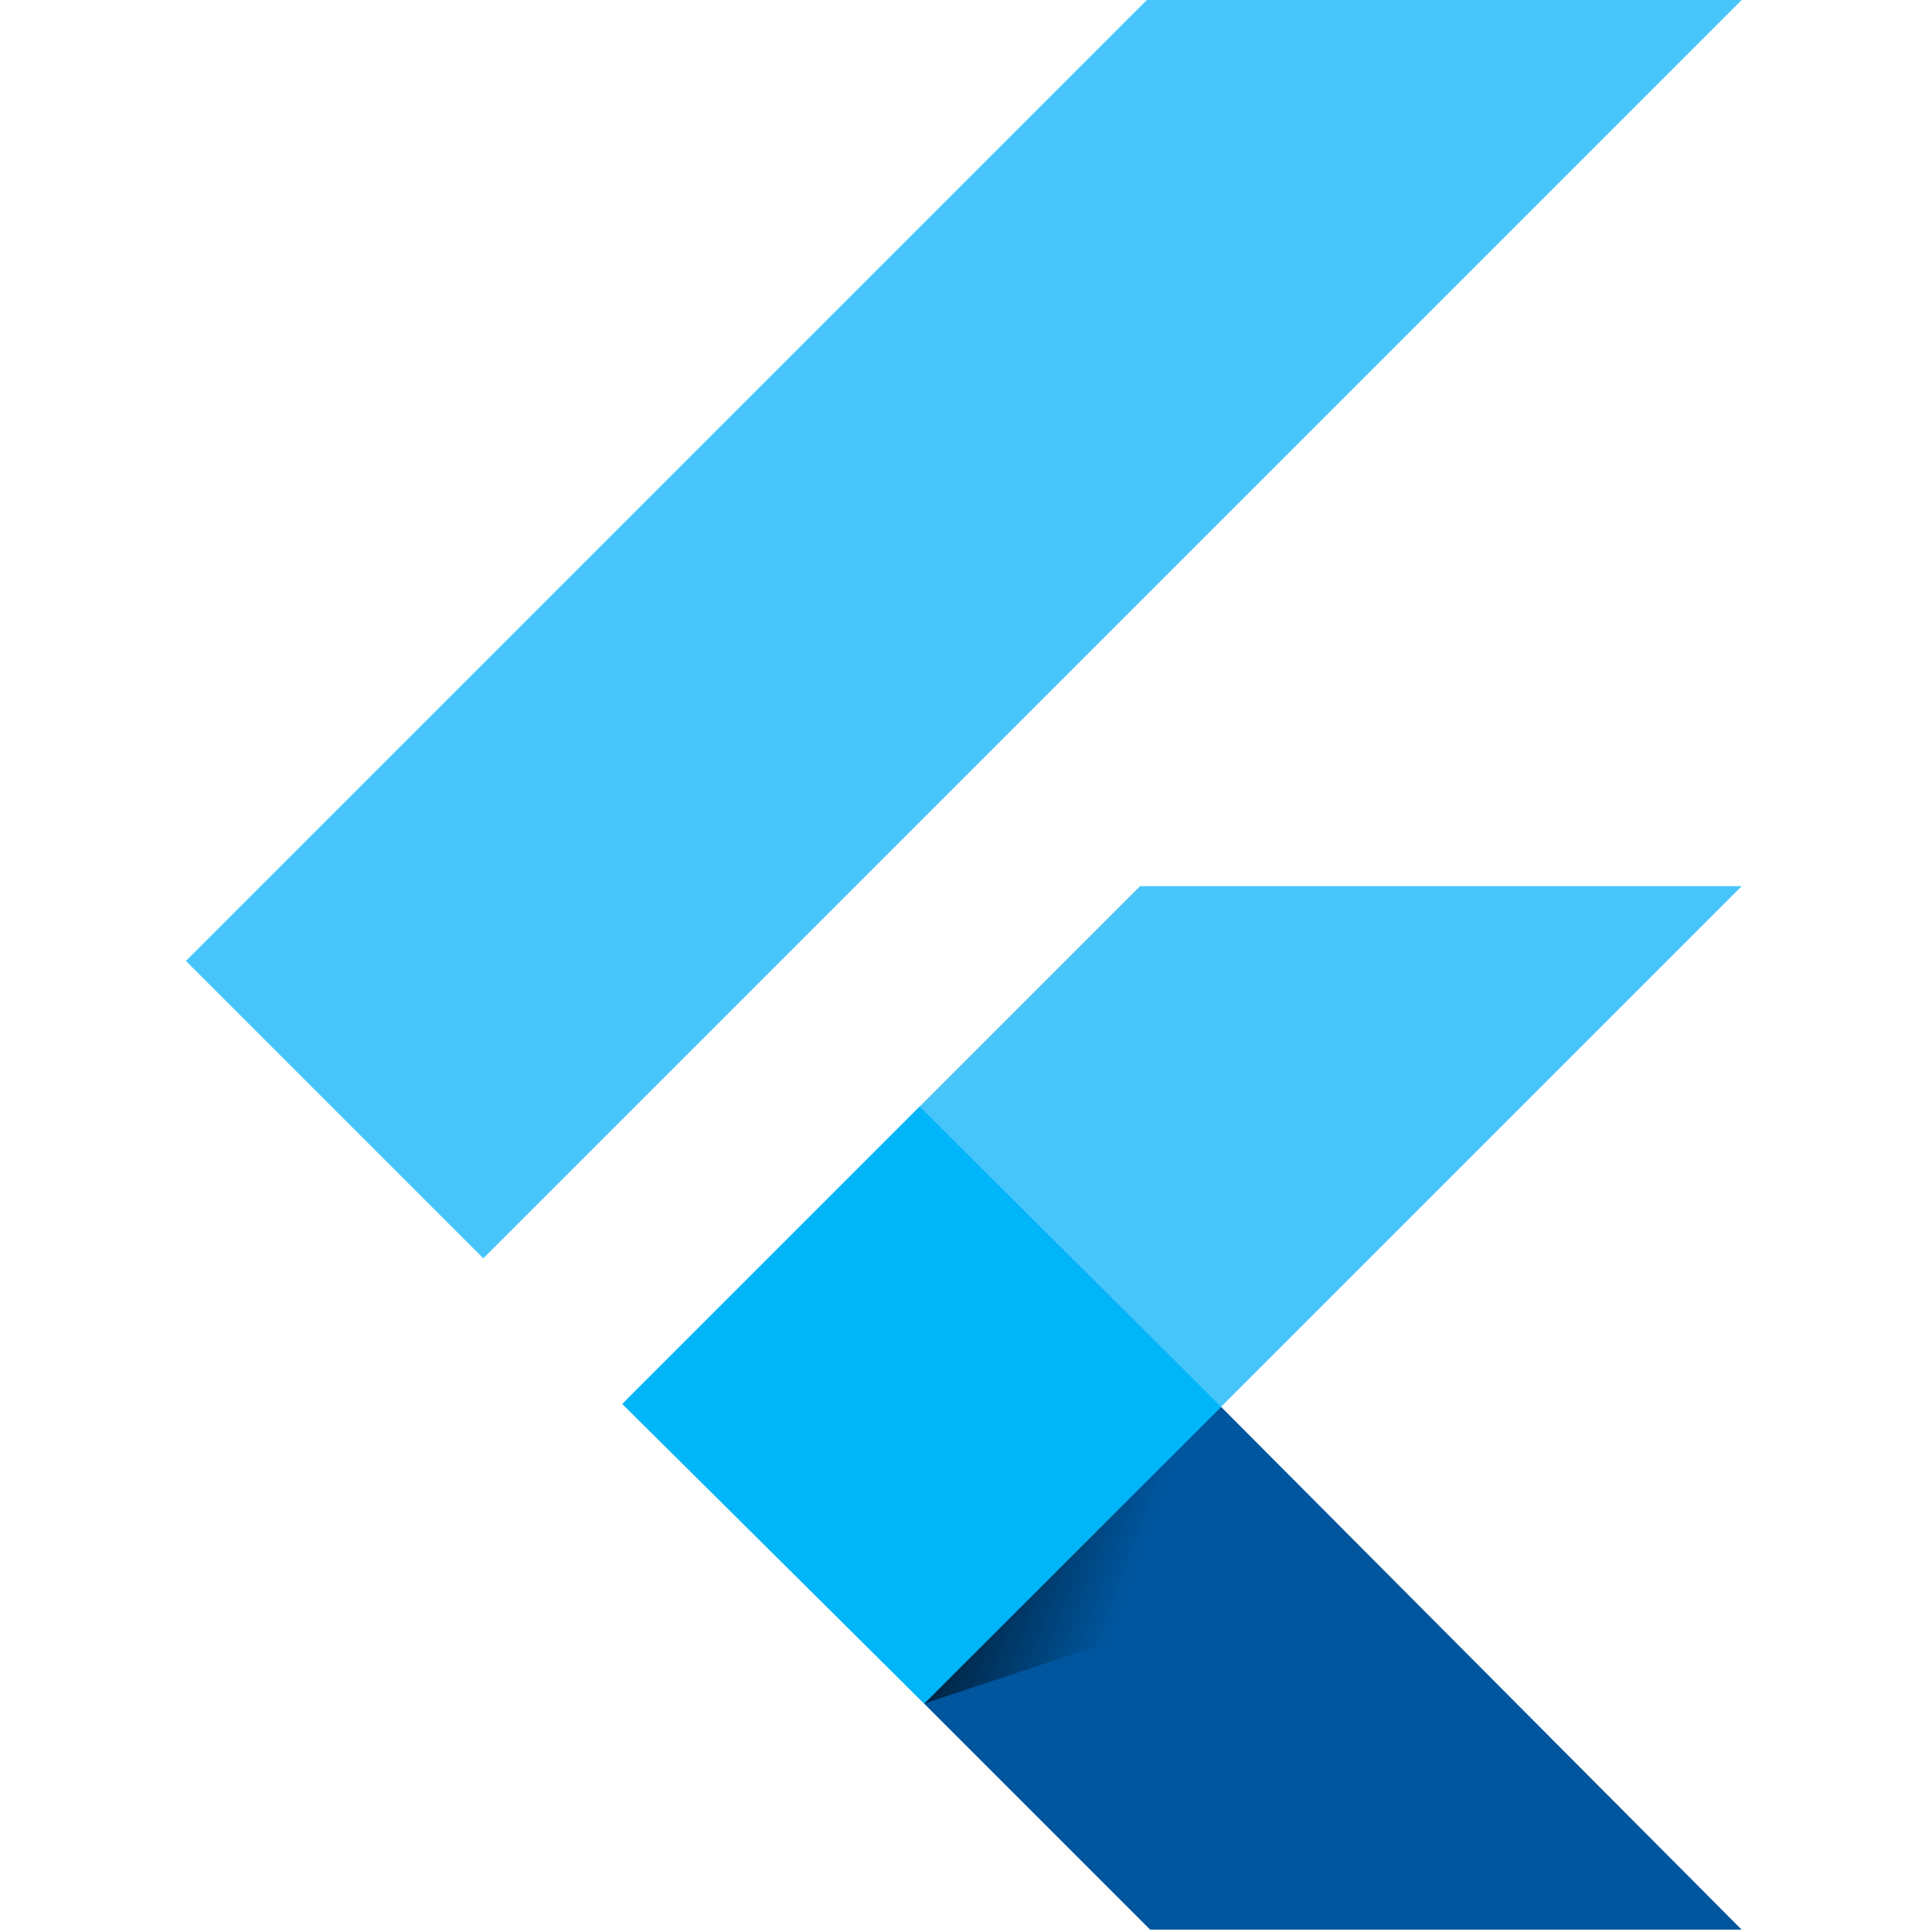
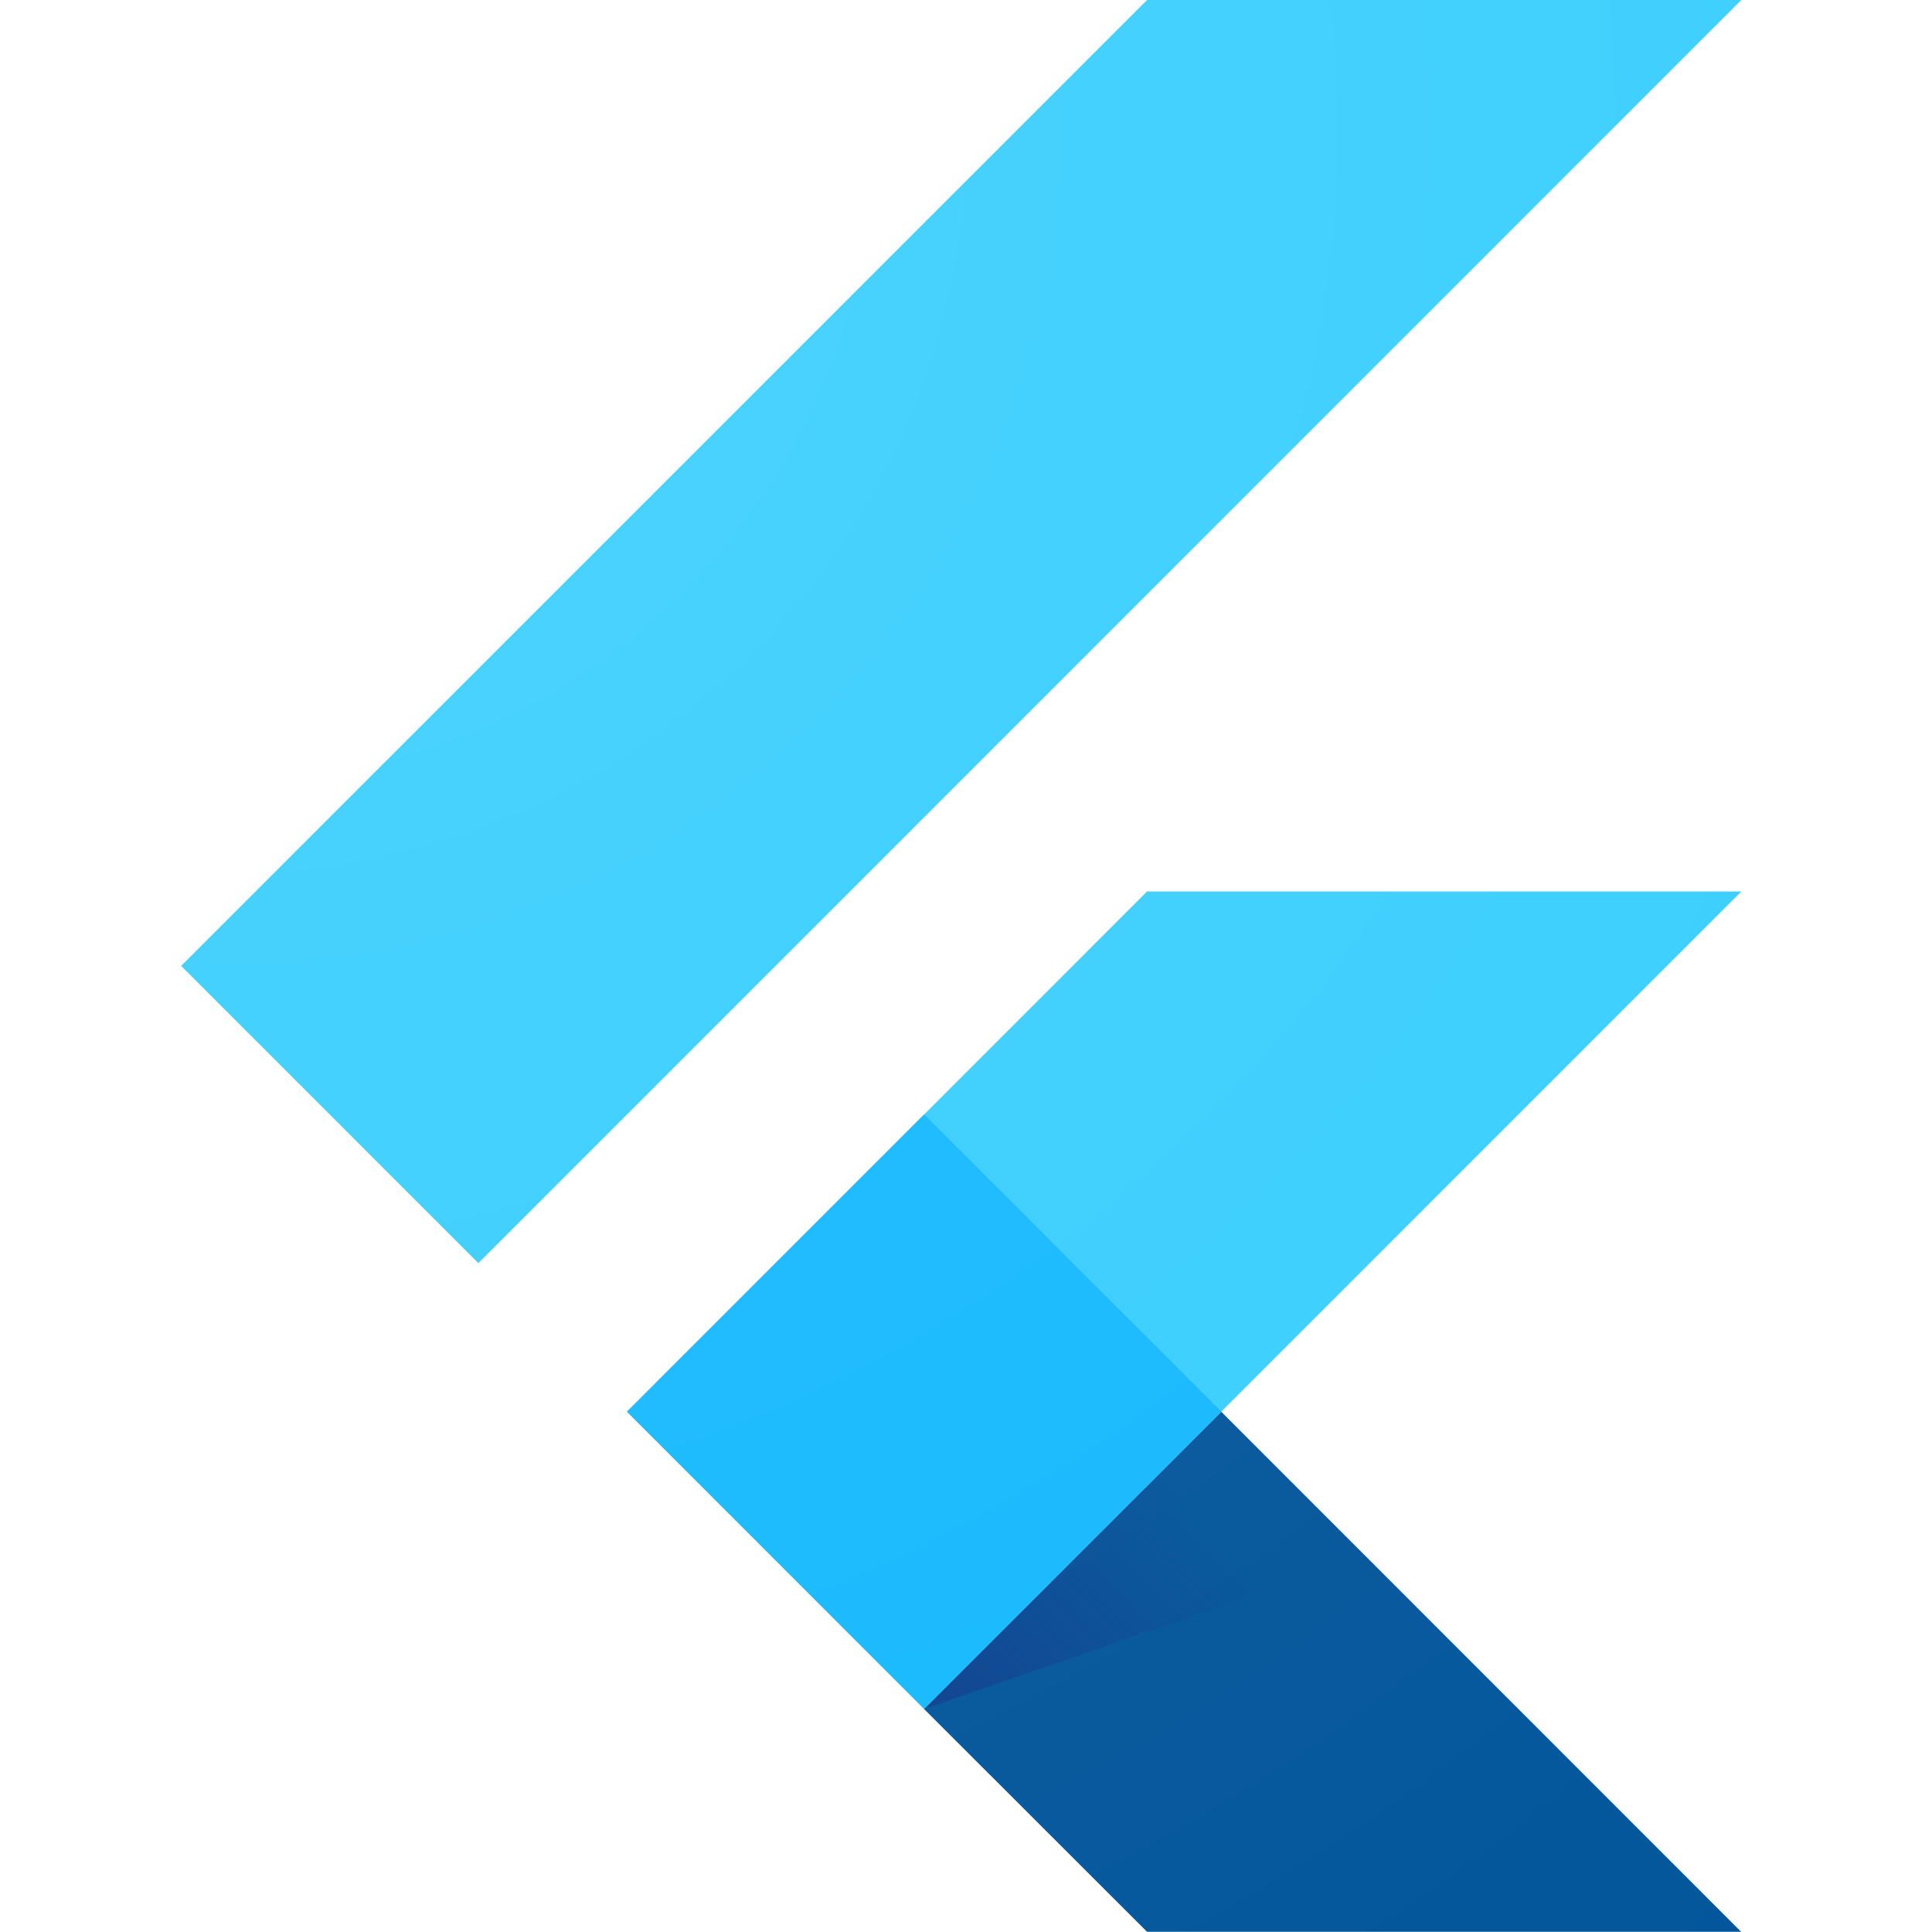
- <svg xmlns="http://www.w3.org/2000/svg" width="800px" height="800px" viewBox="-30.5 0 317 317" version="1.1" preserveAspectRatio="xMidYMid">
-   <defs>
-     <linearGradient x1="3.952%" y1="26.993%" x2="75.897%" y2="52.919%" id="linearGradient-1">
-       <stop stop-color="#000000" offset="0%">
- 
- </stop>
-       <stop stop-color="#000000" stop-opacity="0" offset="100%">
- 
- </stop>
+ <svg xmlns="http://www.w3.org/2000/svg" xmlns:xlink="http://www.w3.org/1999/xlink" width="64" height="64">
+   <g transform="matrix(.061615 0 0 .061615 -1.430818 -1.2754)">
+     <defs>
+       <path id="A" d="M959.4 500L679.8 779.7l279.6 279.7H639.9L360.2 779.7 639.9 500h319.5zM639.9 20.7L120.6 540l159.8 159.8 679-679.1H639.9z" />
+     </defs>
+     <clipPath id="B">
+       <use xlink:href="#A" />
+     </clipPath>
+     <g clip-path="url(#B)">
+       <path d="M360.3 779.7L520 939.5 959.4 500H639.9z" fill="#39cefd" />
+     </g>
+     <defs>
+       <path id="C" d="M959.4 500L679.8 779.7l279.6 279.7H639.9L360.2 779.7 639.9 500h319.5zM639.9 20.7L120.6 540l159.8 159.8 679-679.1H639.9z" />
+     </defs>
+     <clipPath id="D">
+       <use xlink:href="#C" />
+     </clipPath>
+     <path clip-path="url(#D)" d="M639.9 20.7h319.5l-679 679.1L120.6 540z" fill="#39cefd" />
+     <defs>
+       <path id="E" d="M959.4 500L679.8 779.7l279.6 279.7H639.9L360.2 779.7 639.9 500h319.5zM639.9 20.7L120.6 540l159.8 159.8 679-679.1H639.9z" />
+     </defs>
+     <clipPath id="F">
+       <use xlink:href="#E" />
+     </clipPath>
+     <path clip-path="url(#F)" d="M520 939.5l119.9 119.8h319.5L679.8 779.7z" fill="#03569b" />
+     <defs>
+       <path id="G" d="M959.4 500L679.8 779.7l279.6 279.7H639.9L360.2 779.7 639.9 500h319.5zM639.9 20.7L120.6 540l159.8 159.8 679-679.1H639.9z" />
+     </defs>
+     <clipPath id="H">
+       <use xlink:href="#G" />
+     </clipPath>
+     <linearGradient id="I" gradientUnits="userSpaceOnUse" x1="566.635" y1="970.339" x2="685.65" y2="851.324">
+       <stop offset="0" stop-color="#1a237e" stop-opacity=".4" />
+       <stop offset="1" stop-color="#1a237e" stop-opacity="0" />
    </linearGradient>
-   </defs>
-   <g>
-     <polygon fill="#47C5FB" points="157.666 0.001 0.001 157.666 48.801 206.466 255.268 0.001">
- 
- </polygon>
-     <polygon fill="#47C5FB" points="156.567 145.397 72.149 229.815 121.133 279.531 169.843 230.821 255.268 145.397">
- 
- </polygon>
-     <polygon fill="#00569E" points="121.133 279.531 158.215 316.613 255.267 316.613 169.842 230.821">
- 
- </polygon>
-     <polygon fill="#00B5F8" points="71.6 230.364 120.401 181.563 169.842 230.821 121.133 279.531">
- 
- </polygon>
-     <polygon fill-opacity="0.8" fill="url(#linearGradient-1)" points="121.133 279.531 161.693 266.072 165.722 234.941">
- 
- </polygon>
+     <path clip-path="url(#H)" d="M757 857.4l-77.2-77.7L520 939.5z" fill="url(#I)" />
+     <defs>
+       <path id="J" d="M959.4 500L679.8 779.7l279.6 279.7H639.9L360.2 779.7 639.9 500h319.5zM639.9 20.7L120.6 540l159.8 159.8 679-679.1H639.9z" />
+     </defs>
+     <clipPath id="K">
+       <use xlink:href="#J" />
+     </clipPath>
+     <g clip-path="url(#K)">
+       <path d="M360.282 779.645L520.086 619.84 679.9 779.645 520.086 939.45z" fill="#16b9fd" />
+     </g>
+     <radialGradient id="L" cx="7824.659" cy="-2855.979" r="5082.889" gradientTransform="matrix(0.25,0,0,-0.25,-1812,-622.5)" gradientUnits="userSpaceOnUse">
+       <stop offset="0" stop-color="#fff" stop-opacity=".1" />
+       <stop offset="1" stop-color="#fff" stop-opacity="0" />
+     </radialGradient>
+     <path d="M959.4 500L679.8 779.7l279.6 279.7H639.9L360.2 779.7 639.9 500h319.5zM639.9 20.7L120.6 540l159.8 159.8 679-679.1H639.9z" fill="url(#L)" />
  </g>
</svg>
